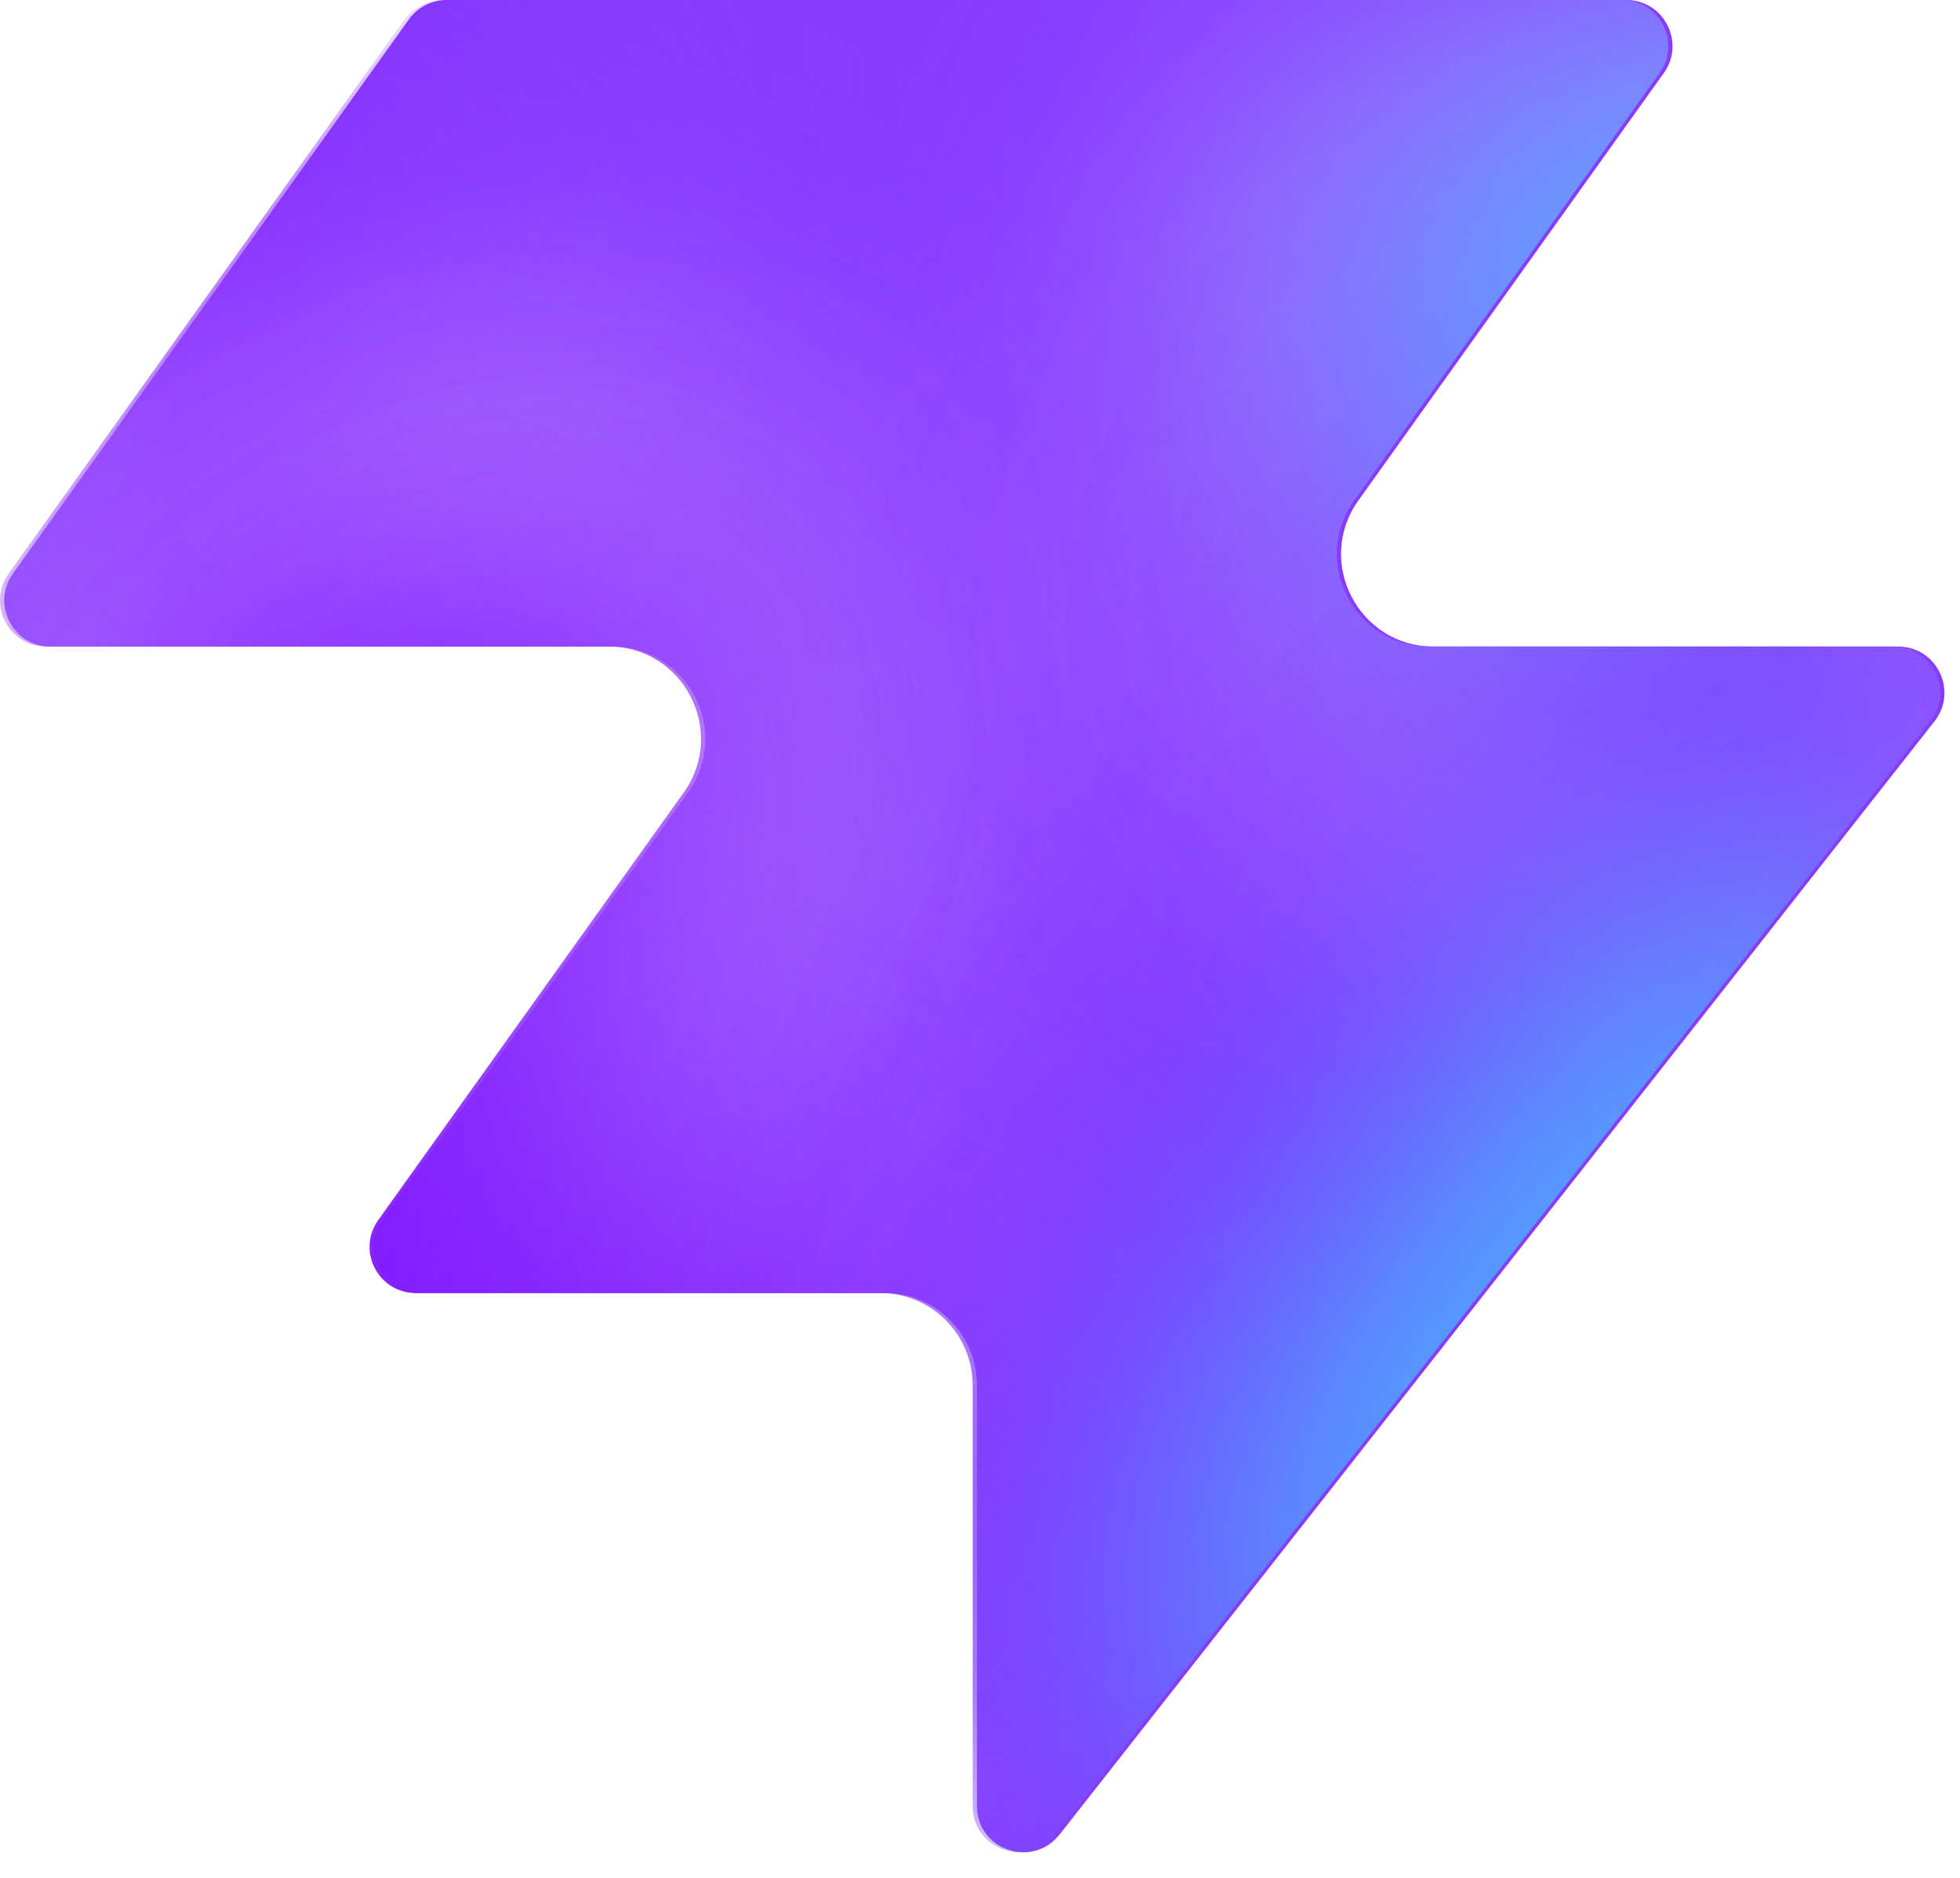
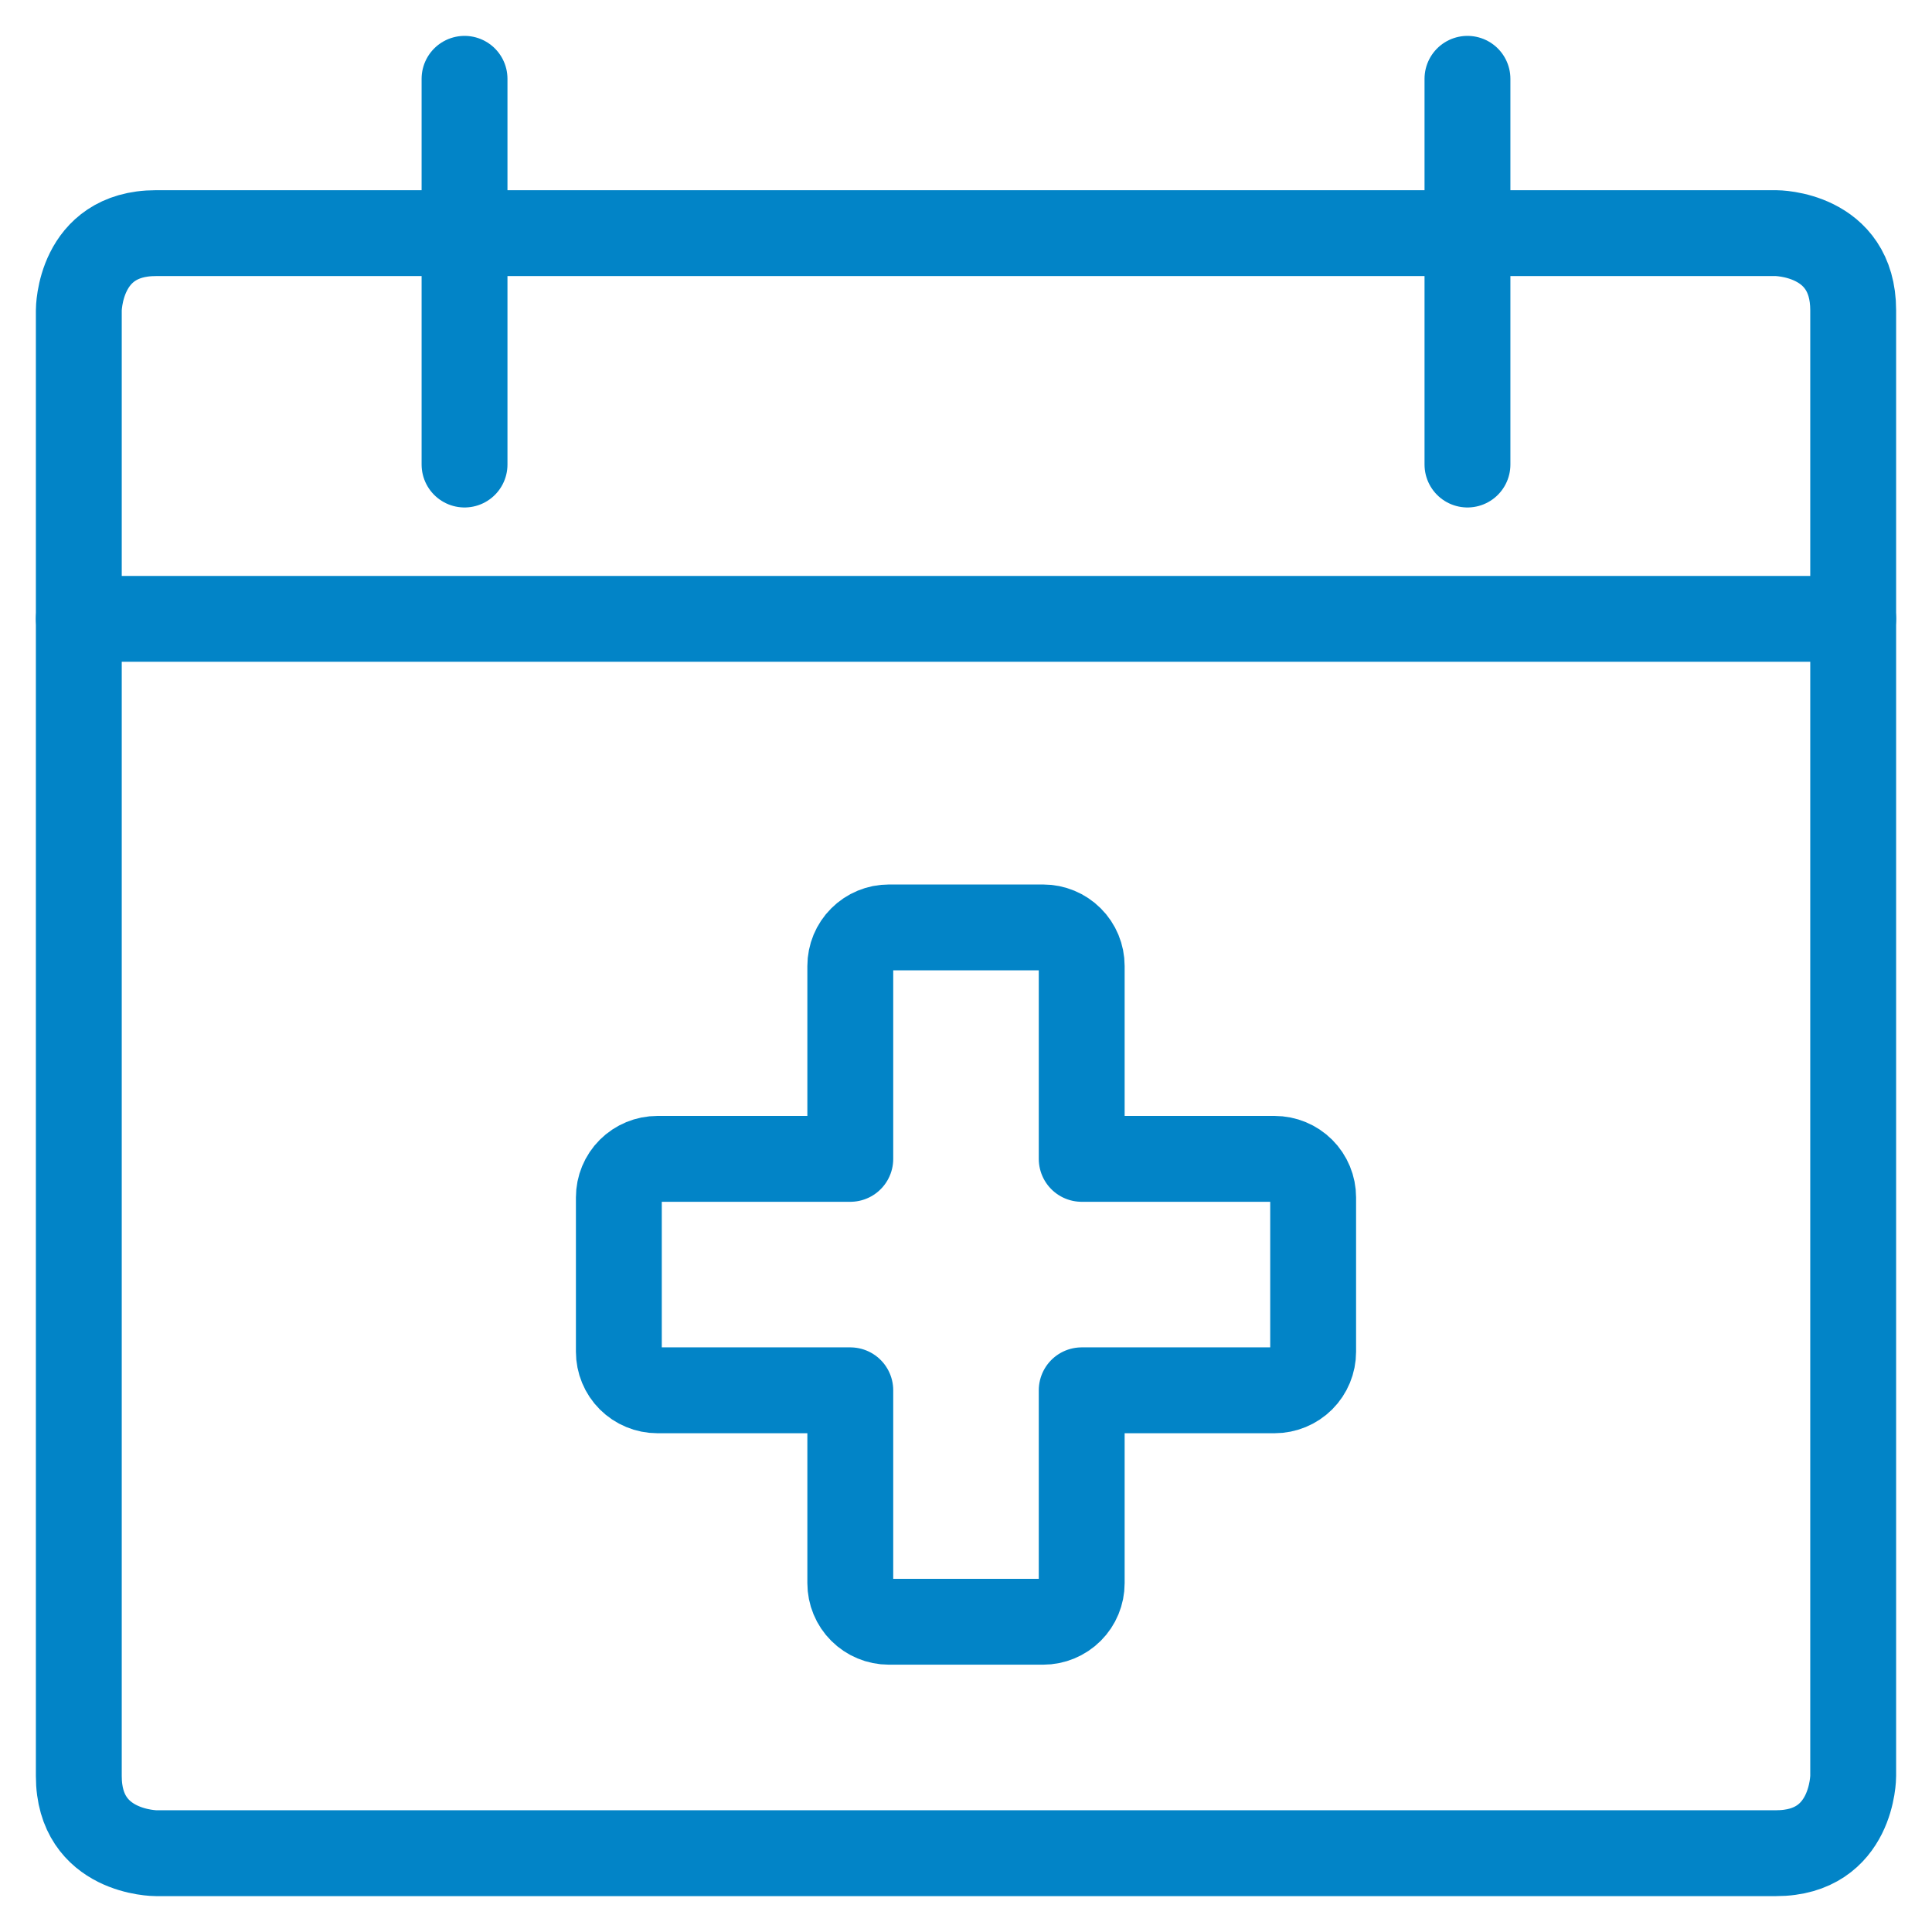
- <svg xmlns="http://www.w3.org/2000/svg" width="48" height="46" fill="none" viewBox="0 0 48 46">
-   <path fill="#863bff" d="M25.946 44.938c-.664.845-2.021.375-2.021-.698V33.937a2.26 2.26 0 0 0-2.262-2.262H10.287c-.92 0-1.456-1.04-.92-1.788l7.48-10.471c1.07-1.497 0-3.578-1.842-3.578H1.237c-.92 0-1.456-1.04-.92-1.788L10.013.474c.214-.297.556-.474.92-.474h28.894c.92 0 1.456 1.04.92 1.788l-7.48 10.471c-1.07 1.498 0 3.579 1.842 3.579h11.377c.943 0 1.473 1.088.89 1.83L25.947 44.94z" style="fill:#863bff;fill:color(display-p3 .525 .23 1);fill-opacity:1" />
-   <mask id="a" width="48" height="46" x="0" y="0" maskUnits="userSpaceOnUse" style="mask-type:alpha">
-     <path fill="#000" d="M25.842 44.938c-.664.844-2.021.375-2.021-.698V33.937a2.26 2.26 0 0 0-2.262-2.262H10.183c-.92 0-1.456-1.04-.92-1.788l7.48-10.471c1.07-1.498 0-3.579-1.842-3.579H1.133c-.92 0-1.456-1.04-.92-1.787L9.91.473c.214-.297.556-.474.92-.474h28.894c.92 0 1.456 1.04.92 1.788l-7.48 10.471c-1.07 1.498 0 3.578 1.842 3.578h11.377c.943 0 1.473 1.088.89 1.832L25.843 44.94z" style="fill:#000;fill-opacity:1" />
-   </mask>
-   <g mask="url(#a)">
-     <g filter="url(#b)">
-       <ellipse cx="5.508" cy="14.704" fill="#ede6ff" rx="5.508" ry="14.704" style="fill:#ede6ff;fill:color(display-p3 .927 .903 1);fill-opacity:1" transform="matrix(.00324 1 1 -.00324 -4.47 31.516)" />
-     </g>
-     <g filter="url(#c)">
-       <ellipse cx="10.399" cy="29.851" fill="#ede6ff" rx="10.399" ry="29.851" style="fill:#ede6ff;fill:color(display-p3 .927 .903 1);fill-opacity:1" transform="matrix(.00324 1 1 -.00324 -39.328 7.883)" />
-     </g>
-     <g filter="url(#d)">
-       <ellipse cx="5.508" cy="30.487" fill="#7e14ff" rx="5.508" ry="30.487" style="fill:#7e14ff;fill:color(display-p3 .492 .077 1);fill-opacity:1" transform="rotate(89.814 -25.913 -14.639)scale(1 -1)" />
-     </g>
-     <g filter="url(#e)">
-       <ellipse cx="5.508" cy="30.599" fill="#7e14ff" rx="5.508" ry="30.599" style="fill:#7e14ff;fill:color(display-p3 .492 .077 1);fill-opacity:1" transform="rotate(89.814 -32.644 -3.334)scale(1 -1)" />
-     </g>
-     <g filter="url(#f)">
-       <ellipse cx="5.508" cy="30.599" fill="#7e14ff" rx="5.508" ry="30.599" style="fill:#7e14ff;fill:color(display-p3 .492 .077 1);fill-opacity:1" transform="matrix(.00324 1 1 -.00324 -34.34 30.47)" />
-     </g>
-     <g filter="url(#g)">
-       <ellipse cx="14.072" cy="22.078" fill="#ede6ff" rx="14.072" ry="22.078" style="fill:#ede6ff;fill:color(display-p3 .927 .903 1);fill-opacity:1" transform="rotate(93.35 24.506 48.493)scale(-1 1)" />
-     </g>
-     <g filter="url(#h)">
-       <ellipse cx="3.47" cy="21.501" fill="#7e14ff" rx="3.47" ry="21.501" style="fill:#7e14ff;fill:color(display-p3 .492 .077 1);fill-opacity:1" transform="rotate(89.009 28.708 47.59)scale(-1 1)" />
-     </g>
-     <g filter="url(#i)">
-       <ellipse cx="3.47" cy="21.501" fill="#7e14ff" rx="3.47" ry="21.501" style="fill:#7e14ff;fill:color(display-p3 .492 .077 1);fill-opacity:1" transform="rotate(89.009 28.708 47.59)scale(-1 1)" />
-     </g>
-     <g filter="url(#j)">
-       <ellipse cx=".387" cy="8.972" fill="#7e14ff" rx="4.407" ry="29.108" style="fill:#7e14ff;fill:color(display-p3 .492 .077 1);fill-opacity:1" transform="rotate(39.51 .387 8.972)" />
-     </g>
-     <g filter="url(#k)">
-       <ellipse cx="47.523" cy="-6.092" fill="#7e14ff" rx="4.407" ry="29.108" style="fill:#7e14ff;fill:color(display-p3 .492 .077 1);fill-opacity:1" transform="rotate(37.892 47.523 -6.092)" />
-     </g>
-     <g filter="url(#l)">
-       <ellipse cx="41.412" cy="6.333" fill="#47bfff" rx="5.971" ry="9.665" style="fill:#47bfff;fill:color(display-p3 .28 .748 1);fill-opacity:1" transform="rotate(37.892 41.412 6.333)" />
-     </g>
-     <g filter="url(#m)">
-       <ellipse cx="-1.879" cy="38.332" fill="#7e14ff" rx="4.407" ry="29.108" style="fill:#7e14ff;fill:color(display-p3 .492 .077 1);fill-opacity:1" transform="rotate(37.892 -1.88 38.332)" />
-     </g>
-     <g filter="url(#n)">
-       <ellipse cx="-1.879" cy="38.332" fill="#7e14ff" rx="4.407" ry="29.108" style="fill:#7e14ff;fill:color(display-p3 .492 .077 1);fill-opacity:1" transform="rotate(37.892 -1.88 38.332)" />
-     </g>
-     <g filter="url(#o)">
-       <ellipse cx="35.651" cy="29.907" fill="#7e14ff" rx="4.407" ry="29.108" style="fill:#7e14ff;fill:color(display-p3 .492 .077 1);fill-opacity:1" transform="rotate(37.892 35.651 29.907)" />
-     </g>
-     <g filter="url(#p)">
-       <ellipse cx="38.418" cy="32.4" fill="#47bfff" rx="5.971" ry="15.297" style="fill:#47bfff;fill:color(display-p3 .28 .748 1);fill-opacity:1" transform="rotate(37.892 38.418 32.4)" />
-     </g>
-   </g>
-   <defs>
-     <filter id="b" width="60.045" height="41.654" x="-19.77" y="16.149" color-interpolation-filters="sRGB" filterUnits="userSpaceOnUse">
-       <feFlood flood-opacity="0" result="BackgroundImageFix" />
-       <feBlend in="SourceGraphic" in2="BackgroundImageFix" result="shape" />
-       <feGaussianBlur result="effect1_foregroundBlur_2002_17158" stdDeviation="7.659" />
-     </filter>
-     <filter id="c" width="90.34" height="51.437" x="-54.613" y="-7.533" color-interpolation-filters="sRGB" filterUnits="userSpaceOnUse">
-       <feFlood flood-opacity="0" result="BackgroundImageFix" />
-       <feBlend in="SourceGraphic" in2="BackgroundImageFix" result="shape" />
-       <feGaussianBlur result="effect1_foregroundBlur_2002_17158" stdDeviation="7.659" />
-     </filter>
-     <filter id="d" width="79.355" height="29.4" x="-49.64" y="2.03" color-interpolation-filters="sRGB" filterUnits="userSpaceOnUse">
-       <feFlood flood-opacity="0" result="BackgroundImageFix" />
-       <feBlend in="SourceGraphic" in2="BackgroundImageFix" result="shape" />
-       <feGaussianBlur result="effect1_foregroundBlur_2002_17158" stdDeviation="4.596" />
-     </filter>
-     <filter id="e" width="79.579" height="29.4" x="-45.045" y="20.029" color-interpolation-filters="sRGB" filterUnits="userSpaceOnUse">
-       <feFlood flood-opacity="0" result="BackgroundImageFix" />
-       <feBlend in="SourceGraphic" in2="BackgroundImageFix" result="shape" />
-       <feGaussianBlur result="effect1_foregroundBlur_2002_17158" stdDeviation="4.596" />
-     </filter>
-     <filter id="f" width="79.579" height="29.4" x="-43.513" y="21.178" color-interpolation-filters="sRGB" filterUnits="userSpaceOnUse">
-       <feFlood flood-opacity="0" result="BackgroundImageFix" />
-       <feBlend in="SourceGraphic" in2="BackgroundImageFix" result="shape" />
-       <feGaussianBlur result="effect1_foregroundBlur_2002_17158" stdDeviation="4.596" />
-     </filter>
-     <filter id="g" width="74.749" height="58.852" x="15.756" y="-17.901" color-interpolation-filters="sRGB" filterUnits="userSpaceOnUse">
-       <feFlood flood-opacity="0" result="BackgroundImageFix" />
-       <feBlend in="SourceGraphic" in2="BackgroundImageFix" result="shape" />
-       <feGaussianBlur result="effect1_foregroundBlur_2002_17158" stdDeviation="7.659" />
-     </filter>
-     <filter id="h" width="61.377" height="25.362" x="23.548" y="2.284" color-interpolation-filters="sRGB" filterUnits="userSpaceOnUse">
-       <feFlood flood-opacity="0" result="BackgroundImageFix" />
-       <feBlend in="SourceGraphic" in2="BackgroundImageFix" result="shape" />
-       <feGaussianBlur result="effect1_foregroundBlur_2002_17158" stdDeviation="4.596" />
-     </filter>
-     <filter id="i" width="61.377" height="25.362" x="23.548" y="2.284" color-interpolation-filters="sRGB" filterUnits="userSpaceOnUse">
-       <feFlood flood-opacity="0" result="BackgroundImageFix" />
-       <feBlend in="SourceGraphic" in2="BackgroundImageFix" result="shape" />
-       <feGaussianBlur result="effect1_foregroundBlur_2002_17158" stdDeviation="4.596" />
-     </filter>
-     <filter id="j" width="56.045" height="63.649" x="-27.636" y="-22.853" color-interpolation-filters="sRGB" filterUnits="userSpaceOnUse">
-       <feFlood flood-opacity="0" result="BackgroundImageFix" />
-       <feBlend in="SourceGraphic" in2="BackgroundImageFix" result="shape" />
-       <feGaussianBlur result="effect1_foregroundBlur_2002_17158" stdDeviation="4.596" />
-     </filter>
-     <filter id="k" width="54.814" height="64.646" x="20.116" y="-38.415" color-interpolation-filters="sRGB" filterUnits="userSpaceOnUse">
-       <feFlood flood-opacity="0" result="BackgroundImageFix" />
-       <feBlend in="SourceGraphic" in2="BackgroundImageFix" result="shape" />
-       <feGaussianBlur result="effect1_foregroundBlur_2002_17158" stdDeviation="4.596" />
-     </filter>
-     <filter id="l" width="33.541" height="35.313" x="24.641" y="-11.323" color-interpolation-filters="sRGB" filterUnits="userSpaceOnUse">
-       <feFlood flood-opacity="0" result="BackgroundImageFix" />
-       <feBlend in="SourceGraphic" in2="BackgroundImageFix" result="shape" />
-       <feGaussianBlur result="effect1_foregroundBlur_2002_17158" stdDeviation="4.596" />
-     </filter>
-     <filter id="m" width="54.814" height="64.646" x="-29.286" y="6.009" color-interpolation-filters="sRGB" filterUnits="userSpaceOnUse">
-       <feFlood flood-opacity="0" result="BackgroundImageFix" />
-       <feBlend in="SourceGraphic" in2="BackgroundImageFix" result="shape" />
-       <feGaussianBlur result="effect1_foregroundBlur_2002_17158" stdDeviation="4.596" />
-     </filter>
-     <filter id="n" width="54.814" height="64.646" x="-29.286" y="6.009" color-interpolation-filters="sRGB" filterUnits="userSpaceOnUse">
-       <feFlood flood-opacity="0" result="BackgroundImageFix" />
-       <feBlend in="SourceGraphic" in2="BackgroundImageFix" result="shape" />
-       <feGaussianBlur result="effect1_foregroundBlur_2002_17158" stdDeviation="4.596" />
-     </filter>
-     <filter id="o" width="54.814" height="64.646" x="8.244" y="-2.416" color-interpolation-filters="sRGB" filterUnits="userSpaceOnUse">
-       <feFlood flood-opacity="0" result="BackgroundImageFix" />
-       <feBlend in="SourceGraphic" in2="BackgroundImageFix" result="shape" />
-       <feGaussianBlur result="effect1_foregroundBlur_2002_17158" stdDeviation="4.596" />
-     </filter>
-     <filter id="p" width="39.409" height="43.623" x="18.713" y="10.588" color-interpolation-filters="sRGB" filterUnits="userSpaceOnUse">
-       <feFlood flood-opacity="0" result="BackgroundImageFix" />
-       <feBlend in="SourceGraphic" in2="BackgroundImageFix" result="shape" />
-       <feGaussianBlur result="effect1_foregroundBlur_2002_17158" stdDeviation="4.596" />
-     </filter>
-   </defs>
+ <svg xmlns="http://www.w3.org/2000/svg" width="63" height="63" viewBox="0 0 63 63" fill="none">
+   <path d="M5.086 7.602H57.914C57.914 7.602 60.43 7.602 60.43 10.117V57.914C60.43 57.914 60.43 60.43 57.914 60.43H5.086C5.086 60.43 2.57 60.43 2.57 57.914V10.117C2.57 10.117 2.57 7.602 5.086 7.602Z" stroke-width="2.8" stroke-linecap="round" stroke-linejoin="round" stroke="#0284C7" />
+   <path d="M15.148 2.57V15.148" stroke-width="2.8" stroke-linecap="round" stroke-linejoin="round" stroke="#0284C7" />
+   <path d="M47.852 2.57V15.148" stroke-width="2.8" stroke-linecap="round" stroke-linejoin="round" stroke="#0284C7" />
+   <path d="M2.57 20.18H60.43" stroke-width="2.8" stroke-linecap="round" stroke-linejoin="round" stroke="#0284C7" />
+   <path d="M42.82 39.047C42.82 38.713 42.688 38.393 42.452 38.157C42.216 37.922 41.896 37.789 41.562 37.789H35.273V31.5C35.273 31.166 35.141 30.846 34.905 30.611C34.669 30.375 34.349 30.242 34.016 30.242H28.984C28.651 30.242 28.331 30.375 28.095 30.611C27.859 30.846 27.727 31.166 27.727 31.5V37.789H21.438C21.104 37.789 20.784 37.922 20.548 38.157C20.312 38.393 20.18 38.713 20.18 39.047V44.078C20.18 44.412 20.312 44.732 20.548 44.968C20.784 45.203 21.104 45.336 21.438 45.336H27.727V51.625C27.727 51.959 27.859 52.279 28.095 52.514C28.331 52.75 28.651 52.883 28.984 52.883H34.016C34.349 52.883 34.669 52.75 34.905 52.514C35.141 52.279 35.273 51.959 35.273 51.625V45.336H41.562C41.896 45.336 42.216 45.203 42.452 44.968C42.688 44.732 42.82 44.412 42.82 44.078V39.047Z" stroke-width="2.8" stroke-linecap="round" stroke-linejoin="round" stroke="#0284C7" />
</svg>
